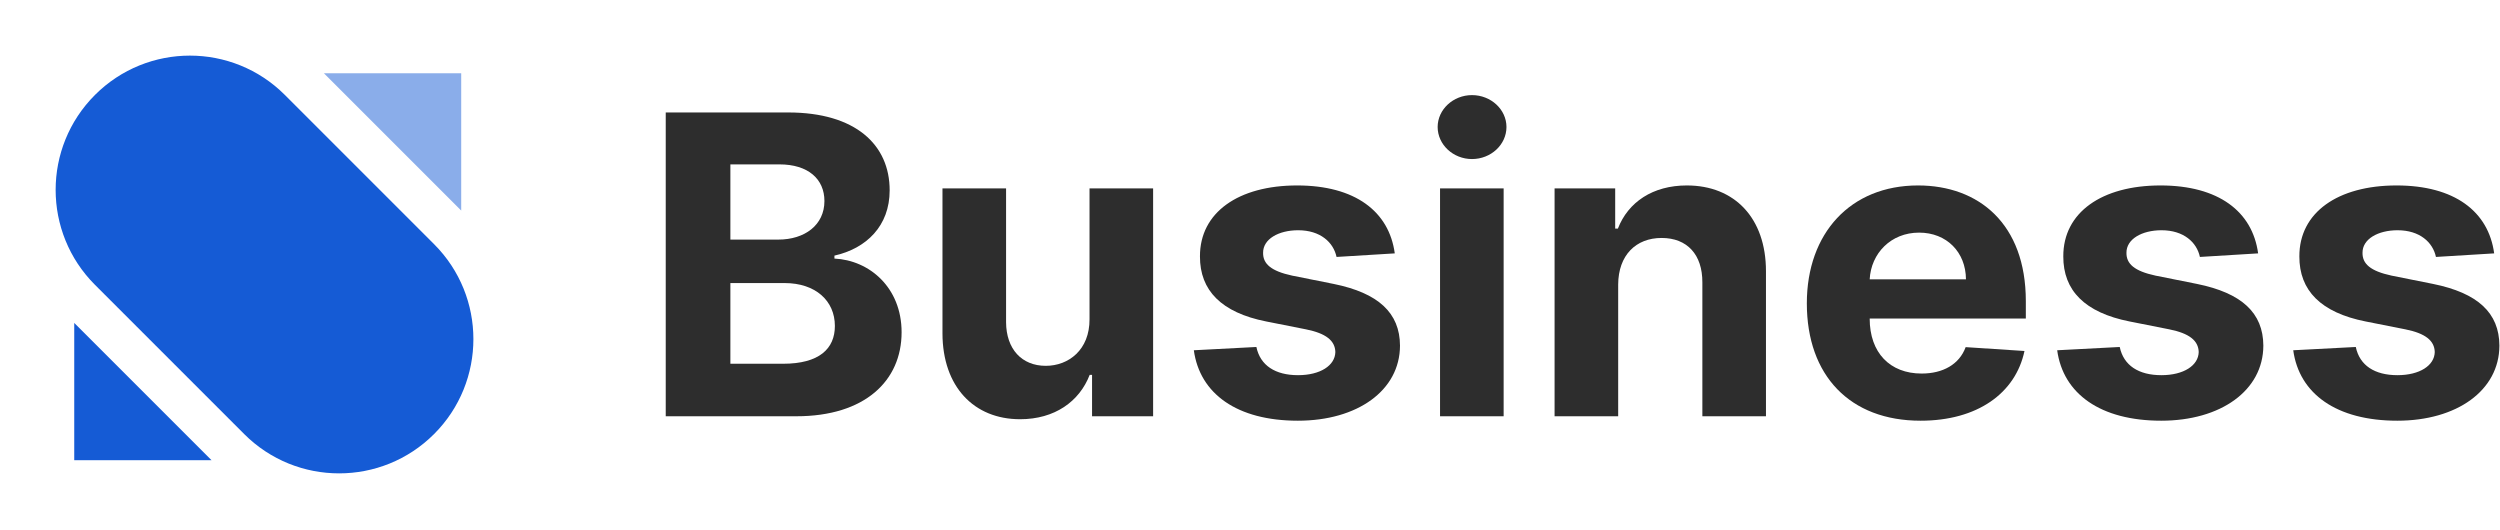
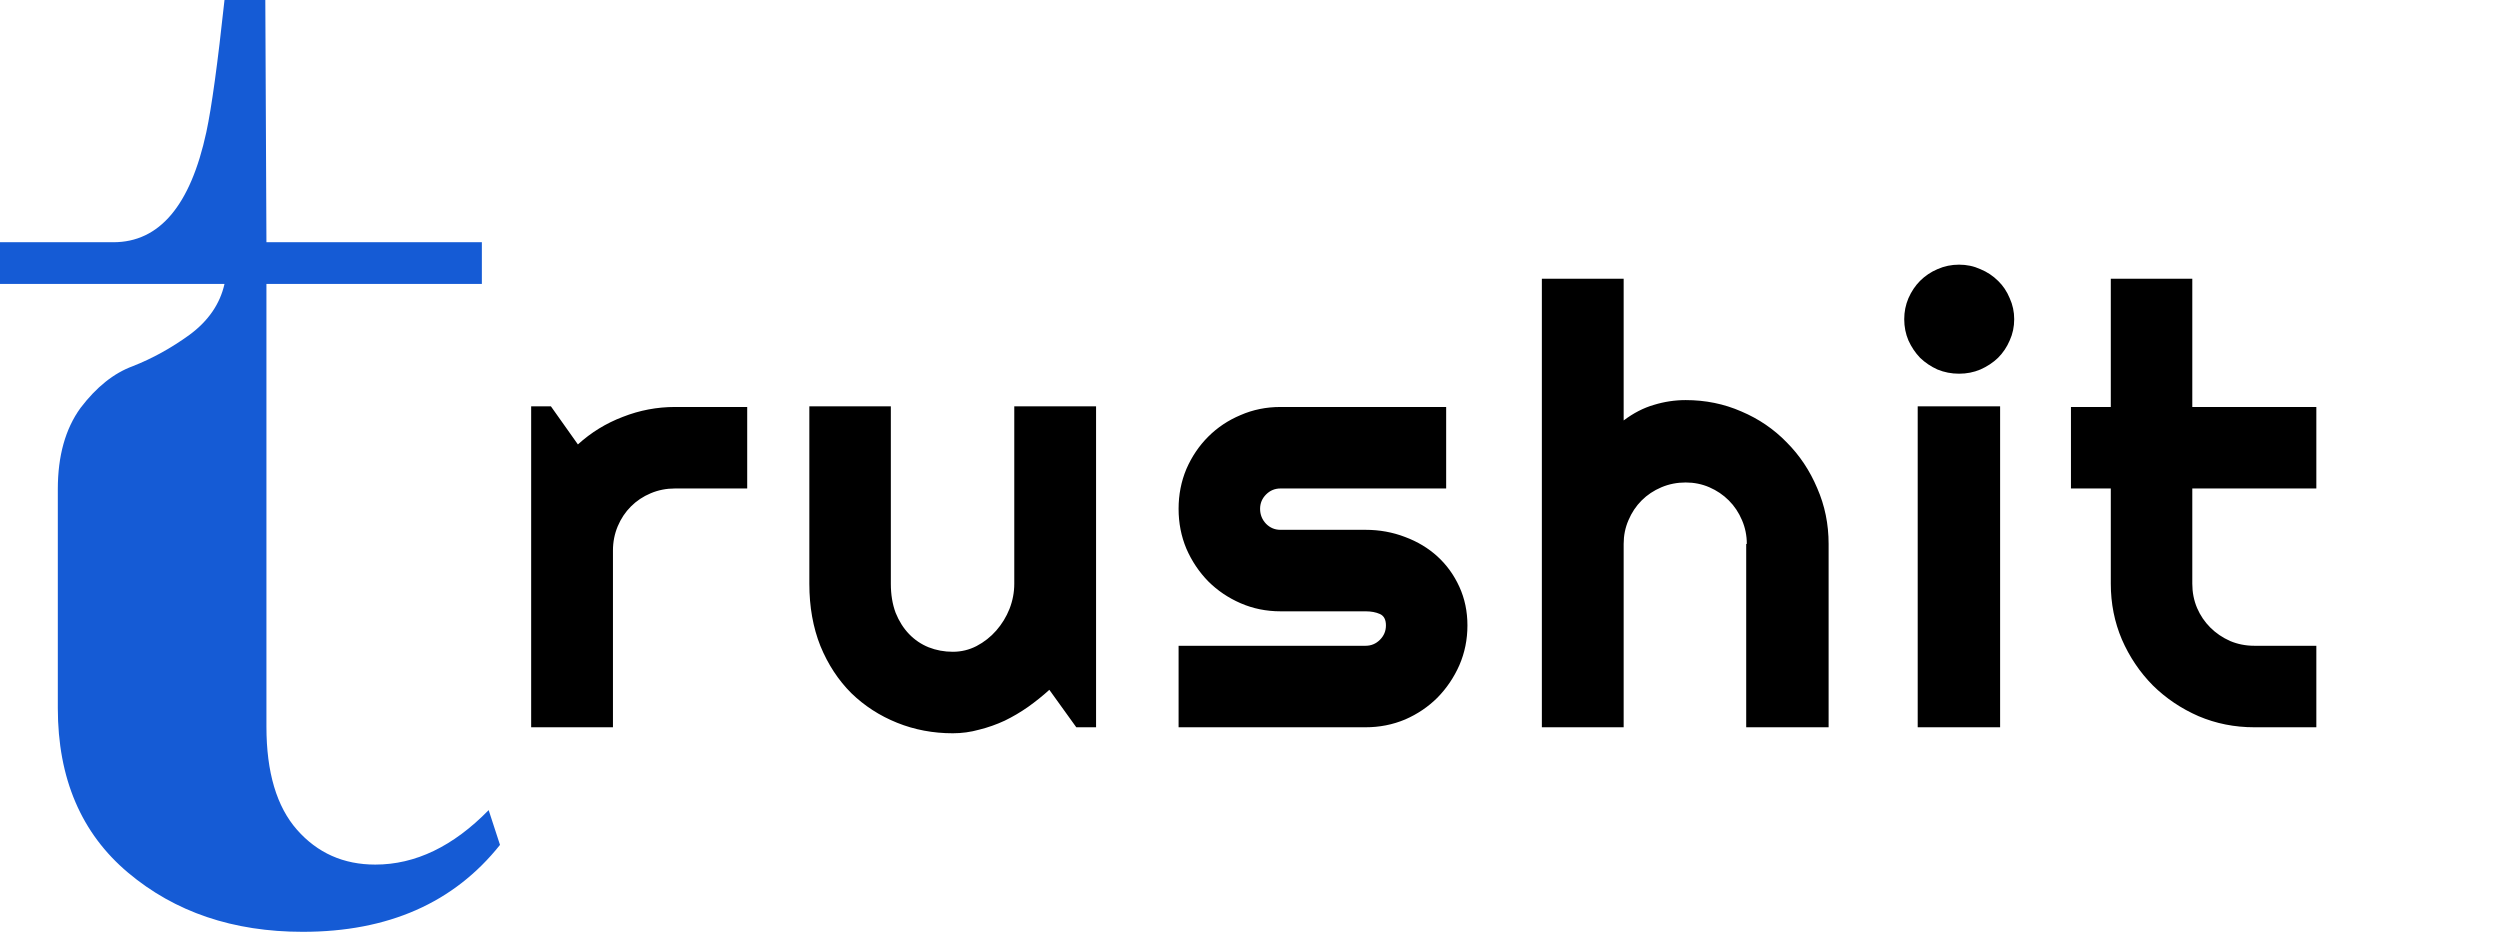
- <svg xmlns="http://www.w3.org/2000/svg" width="184" height="39" viewBox="0 0 184 39" fill="none">
-   <rect x="0.002" y="13.976" width="19.765" height="35.296" rx="9.883" transform="rotate(-45 0.00158691 13.9762)" fill="#155BD5" />
-   <path opacity="0.5" d="M33.945 5.391L33.945 15.498L23.839 5.391L33.945 5.391Z" fill="#155BD5" />
-   <path d="M5.464 33.873V23.767L15.57 33.873H5.464Z" fill="#155BD5" />
-   <path d="M48.998 30.637H58.612C63.666 30.637 66.358 28.017 66.358 24.457C66.358 21.149 63.974 19.151 61.414 19.031V18.813C63.754 18.289 65.479 16.64 65.479 14.009C65.479 10.657 62.974 8.277 58.008 8.277H48.998V30.637ZM53.756 26.772V20.833H57.744C60.03 20.833 61.447 22.143 61.447 23.988C61.447 25.669 60.293 26.772 57.634 26.772H53.756ZM53.756 17.634V12.099H57.371C59.48 12.099 60.678 13.179 60.678 14.795C60.678 16.564 59.227 17.634 57.283 17.634H53.756Z" fill="#2D2D2D" />
-   <path d="M80.189 23.497C80.2 25.746 78.65 26.925 76.969 26.925C75.2 26.925 74.058 25.691 74.047 23.715V13.867H69.366V24.545C69.377 28.464 71.684 30.855 75.079 30.855C77.618 30.855 79.442 29.556 80.2 27.591H80.375V30.637H84.869V13.867H80.189V23.497Z" fill="#2D2D2D" />
-   <path d="M102.655 18.649C102.238 15.559 99.732 13.649 95.469 13.649C91.151 13.649 88.306 15.636 88.317 18.868C88.306 21.379 89.899 23.005 93.195 23.66L96.118 24.239C97.59 24.534 98.26 25.069 98.282 25.91C98.26 26.903 97.172 27.613 95.535 27.613C93.865 27.613 92.755 26.903 92.47 25.538L87.866 25.779C88.306 28.988 91.052 30.964 95.524 30.964C99.897 30.964 103.029 28.748 103.04 25.44C103.029 23.016 101.435 21.564 98.161 20.898L95.107 20.287C93.535 19.948 92.953 19.413 92.964 18.606C92.953 17.601 94.096 16.946 95.546 16.946C97.172 16.946 98.139 17.83 98.37 18.911L102.655 18.649Z" fill="#2D2D2D" />
-   <path d="M105.987 30.637H110.668V13.867H105.987V30.637ZM108.338 11.706C109.734 11.706 110.876 10.646 110.876 9.347C110.876 8.059 109.734 7 108.338 7C106.954 7 105.811 8.059 105.811 9.347C105.811 10.646 106.954 11.706 108.338 11.706Z" fill="#2D2D2D" />
-   <path d="M119.098 20.942C119.109 18.78 120.405 17.514 122.295 17.514C124.174 17.514 125.305 18.737 125.294 20.789V30.637H129.975V19.959C129.975 16.051 127.668 13.649 124.152 13.649C121.647 13.649 119.834 14.872 119.076 16.826H118.878V13.867H114.417V30.637H119.098V20.942Z" fill="#2D2D2D" />
-   <path d="M141.355 30.964C145.53 30.964 148.343 28.945 149.002 25.833L144.673 25.549C144.201 26.827 142.992 27.493 141.432 27.493C139.092 27.493 137.609 25.953 137.609 23.453V23.442H149.101V22.165C149.101 16.466 145.629 13.649 141.168 13.649C136.202 13.649 132.983 17.154 132.983 22.328C132.983 27.645 136.158 30.964 141.355 30.964ZM137.609 20.56C137.707 18.649 139.169 17.121 141.245 17.121C143.278 17.121 144.684 18.562 144.695 20.56H137.609Z" fill="#2D2D2D" />
-   <path d="M166.198 18.649C165.78 15.559 163.275 13.649 159.012 13.649C154.694 13.649 151.848 15.636 151.859 18.868C151.848 21.379 153.441 23.005 156.738 23.66L159.66 24.239C161.132 24.534 161.803 25.069 161.825 25.91C161.803 26.903 160.715 27.613 159.078 27.613C157.408 27.613 156.298 26.903 156.012 25.538L151.409 25.779C151.848 28.988 154.595 30.964 159.067 30.964C163.44 30.964 166.571 28.748 166.582 25.44C166.571 23.016 164.978 21.564 161.704 20.898L158.649 20.287C157.078 19.948 156.496 19.413 156.507 18.606C156.496 17.601 157.639 16.946 159.089 16.946C160.715 16.946 161.682 17.83 161.913 18.911L166.198 18.649Z" fill="#2D2D2D" />
-   <path d="M183.571 18.649C183.154 15.559 180.649 13.649 176.386 13.649C172.068 13.649 169.222 15.636 169.233 18.868C169.222 21.379 170.815 23.005 174.111 23.66L177.034 24.239C178.506 24.534 179.176 25.069 179.198 25.91C179.176 26.903 178.089 27.613 176.452 27.613C174.782 27.613 173.672 26.903 173.386 25.538L168.782 25.779C169.222 28.988 171.969 30.964 176.441 30.964C180.814 30.964 183.945 28.748 183.956 25.44C183.945 23.016 182.352 21.564 179.078 20.898L176.023 20.287C174.452 19.948 173.87 19.413 173.881 18.606C173.87 17.601 175.012 16.946 176.463 16.946C178.089 16.946 179.056 17.83 179.286 18.911L183.571 18.649Z" fill="#2D2D2D" />
+ <svg xmlns="http://www.w3.org/2000/svg" width="110" height="41" viewBox="0 0 110 41" fill="none">
+   <path d="M26.97 32H23.371V17.88H24.241L25.428 19.555C26.008 19.027 26.667 18.623 27.405 18.342C28.144 18.052 28.908 17.907 29.699 17.907H32.877V21.493H29.699C29.321 21.493 28.965 21.563 28.631 21.704C28.297 21.844 28.007 22.038 27.761 22.284C27.515 22.53 27.322 22.82 27.181 23.154C27.041 23.488 26.97 23.844 26.97 24.222V32ZM46.171 30.352C45.881 30.616 45.569 30.866 45.235 31.104C44.91 31.332 44.567 31.534 44.206 31.71C43.846 31.877 43.473 32.009 43.086 32.105C42.708 32.211 42.321 32.264 41.926 32.264C41.056 32.264 40.238 32.11 39.474 31.802C38.709 31.495 38.036 31.06 37.456 30.497C36.885 29.926 36.432 29.236 36.099 28.427C35.773 27.61 35.611 26.696 35.611 25.685V17.88H39.197V25.685C39.197 26.16 39.267 26.586 39.408 26.964C39.557 27.333 39.755 27.645 40.001 27.9C40.247 28.155 40.533 28.348 40.858 28.48C41.192 28.612 41.548 28.678 41.926 28.678C42.295 28.678 42.642 28.594 42.967 28.427C43.301 28.252 43.591 28.023 43.837 27.742C44.083 27.46 44.277 27.144 44.417 26.793C44.558 26.432 44.628 26.063 44.628 25.685V17.88H48.227V32H47.357L46.171 30.352ZM60.085 32H51.858V28.414H60.085C60.331 28.414 60.542 28.326 60.718 28.15C60.893 27.975 60.981 27.764 60.981 27.518C60.981 27.263 60.893 27.096 60.718 27.017C60.542 26.938 60.331 26.898 60.085 26.898H56.341C55.717 26.898 55.132 26.779 54.587 26.542C54.042 26.305 53.568 25.984 53.163 25.58C52.759 25.166 52.438 24.688 52.201 24.143C51.972 23.598 51.858 23.013 51.858 22.389C51.858 21.765 51.972 21.181 52.201 20.636C52.438 20.091 52.759 19.616 53.163 19.212C53.568 18.808 54.042 18.491 54.587 18.263C55.132 18.025 55.717 17.907 56.341 17.907H63.631V21.493H56.341C56.094 21.493 55.884 21.581 55.708 21.756C55.532 21.932 55.444 22.143 55.444 22.389C55.444 22.644 55.532 22.864 55.708 23.048C55.884 23.224 56.094 23.312 56.341 23.312H60.085C60.7 23.312 61.28 23.418 61.825 23.628C62.37 23.831 62.844 24.116 63.249 24.485C63.653 24.855 63.974 25.298 64.211 25.817C64.448 26.335 64.567 26.902 64.567 27.518C64.567 28.142 64.448 28.726 64.211 29.271C63.974 29.807 63.653 30.282 63.249 30.695C62.844 31.099 62.37 31.42 61.825 31.657C61.28 31.886 60.7 32 60.085 32ZM71.441 32H67.842V12.264H71.441V18.5C71.872 18.175 72.316 17.946 72.773 17.814C73.23 17.674 73.695 17.604 74.17 17.604C75.04 17.604 75.858 17.77 76.622 18.105C77.387 18.43 78.05 18.882 78.613 19.462C79.184 20.034 79.632 20.706 79.958 21.48C80.292 22.244 80.459 23.061 80.459 23.932V32H76.833V23.932H76.86C76.86 23.562 76.789 23.215 76.649 22.89C76.508 22.556 76.315 22.266 76.069 22.02C75.823 21.774 75.537 21.581 75.212 21.44C74.886 21.299 74.539 21.229 74.17 21.229C73.792 21.229 73.436 21.299 73.102 21.44C72.768 21.581 72.478 21.774 72.232 22.02C71.986 22.266 71.793 22.556 71.652 22.89C71.511 23.215 71.441 23.562 71.441 23.932V32ZM88.625 14.044C88.625 14.378 88.559 14.69 88.427 14.98C88.304 15.27 88.132 15.525 87.913 15.745C87.693 15.956 87.434 16.127 87.135 16.259C86.845 16.382 86.533 16.443 86.199 16.443C85.865 16.443 85.548 16.382 85.25 16.259C84.96 16.127 84.705 15.956 84.485 15.745C84.274 15.525 84.103 15.27 83.971 14.98C83.848 14.69 83.786 14.378 83.786 14.044C83.786 13.719 83.848 13.411 83.971 13.121C84.103 12.822 84.274 12.567 84.485 12.356C84.705 12.137 84.96 11.965 85.25 11.842C85.548 11.71 85.865 11.645 86.199 11.645C86.533 11.645 86.845 11.71 87.135 11.842C87.434 11.965 87.693 12.137 87.913 12.356C88.132 12.567 88.304 12.822 88.427 13.121C88.559 13.411 88.625 13.719 88.625 14.044ZM88.005 32H84.379V17.88H88.005V32ZM99.19 32C98.32 32 97.502 31.837 96.738 31.512C95.973 31.178 95.301 30.726 94.721 30.154C94.149 29.574 93.697 28.902 93.363 28.137C93.038 27.373 92.875 26.555 92.875 25.685V21.493H91.122V17.907H92.875V12.264H96.461V17.907H101.919V21.493H96.461V25.685C96.461 26.063 96.531 26.419 96.672 26.753C96.812 27.078 97.006 27.364 97.252 27.61C97.498 27.856 97.788 28.054 98.122 28.203C98.456 28.344 98.812 28.414 99.19 28.414H101.919V32H99.19Z" fill="black" />
+   <path d="M13.32 41C10.26 41 7.699 40.133 5.637 38.399C3.575 36.665 2.544 34.252 2.544 31.158V21.52C2.544 20.058 2.877 18.868 3.542 17.95C4.24 17.032 5.005 16.42 5.837 16.114C6.701 15.774 7.533 15.316 8.331 14.738C9.163 14.126 9.678 13.378 9.878 12.494H0V10.658H4.989C7.017 10.658 8.381 9.043 9.079 5.813C9.312 4.726 9.578 2.788 9.878 0H11.674L11.723 10.658H21.202V12.494H11.723V31.974C11.723 33.98 12.172 35.492 13.07 36.512C13.968 37.532 15.116 38.042 16.512 38.042C18.275 38.042 19.938 37.243 21.501 35.645L22 37.175C19.971 39.725 17.078 41 13.32 41Z" fill="#155BD5" />
</svg>
